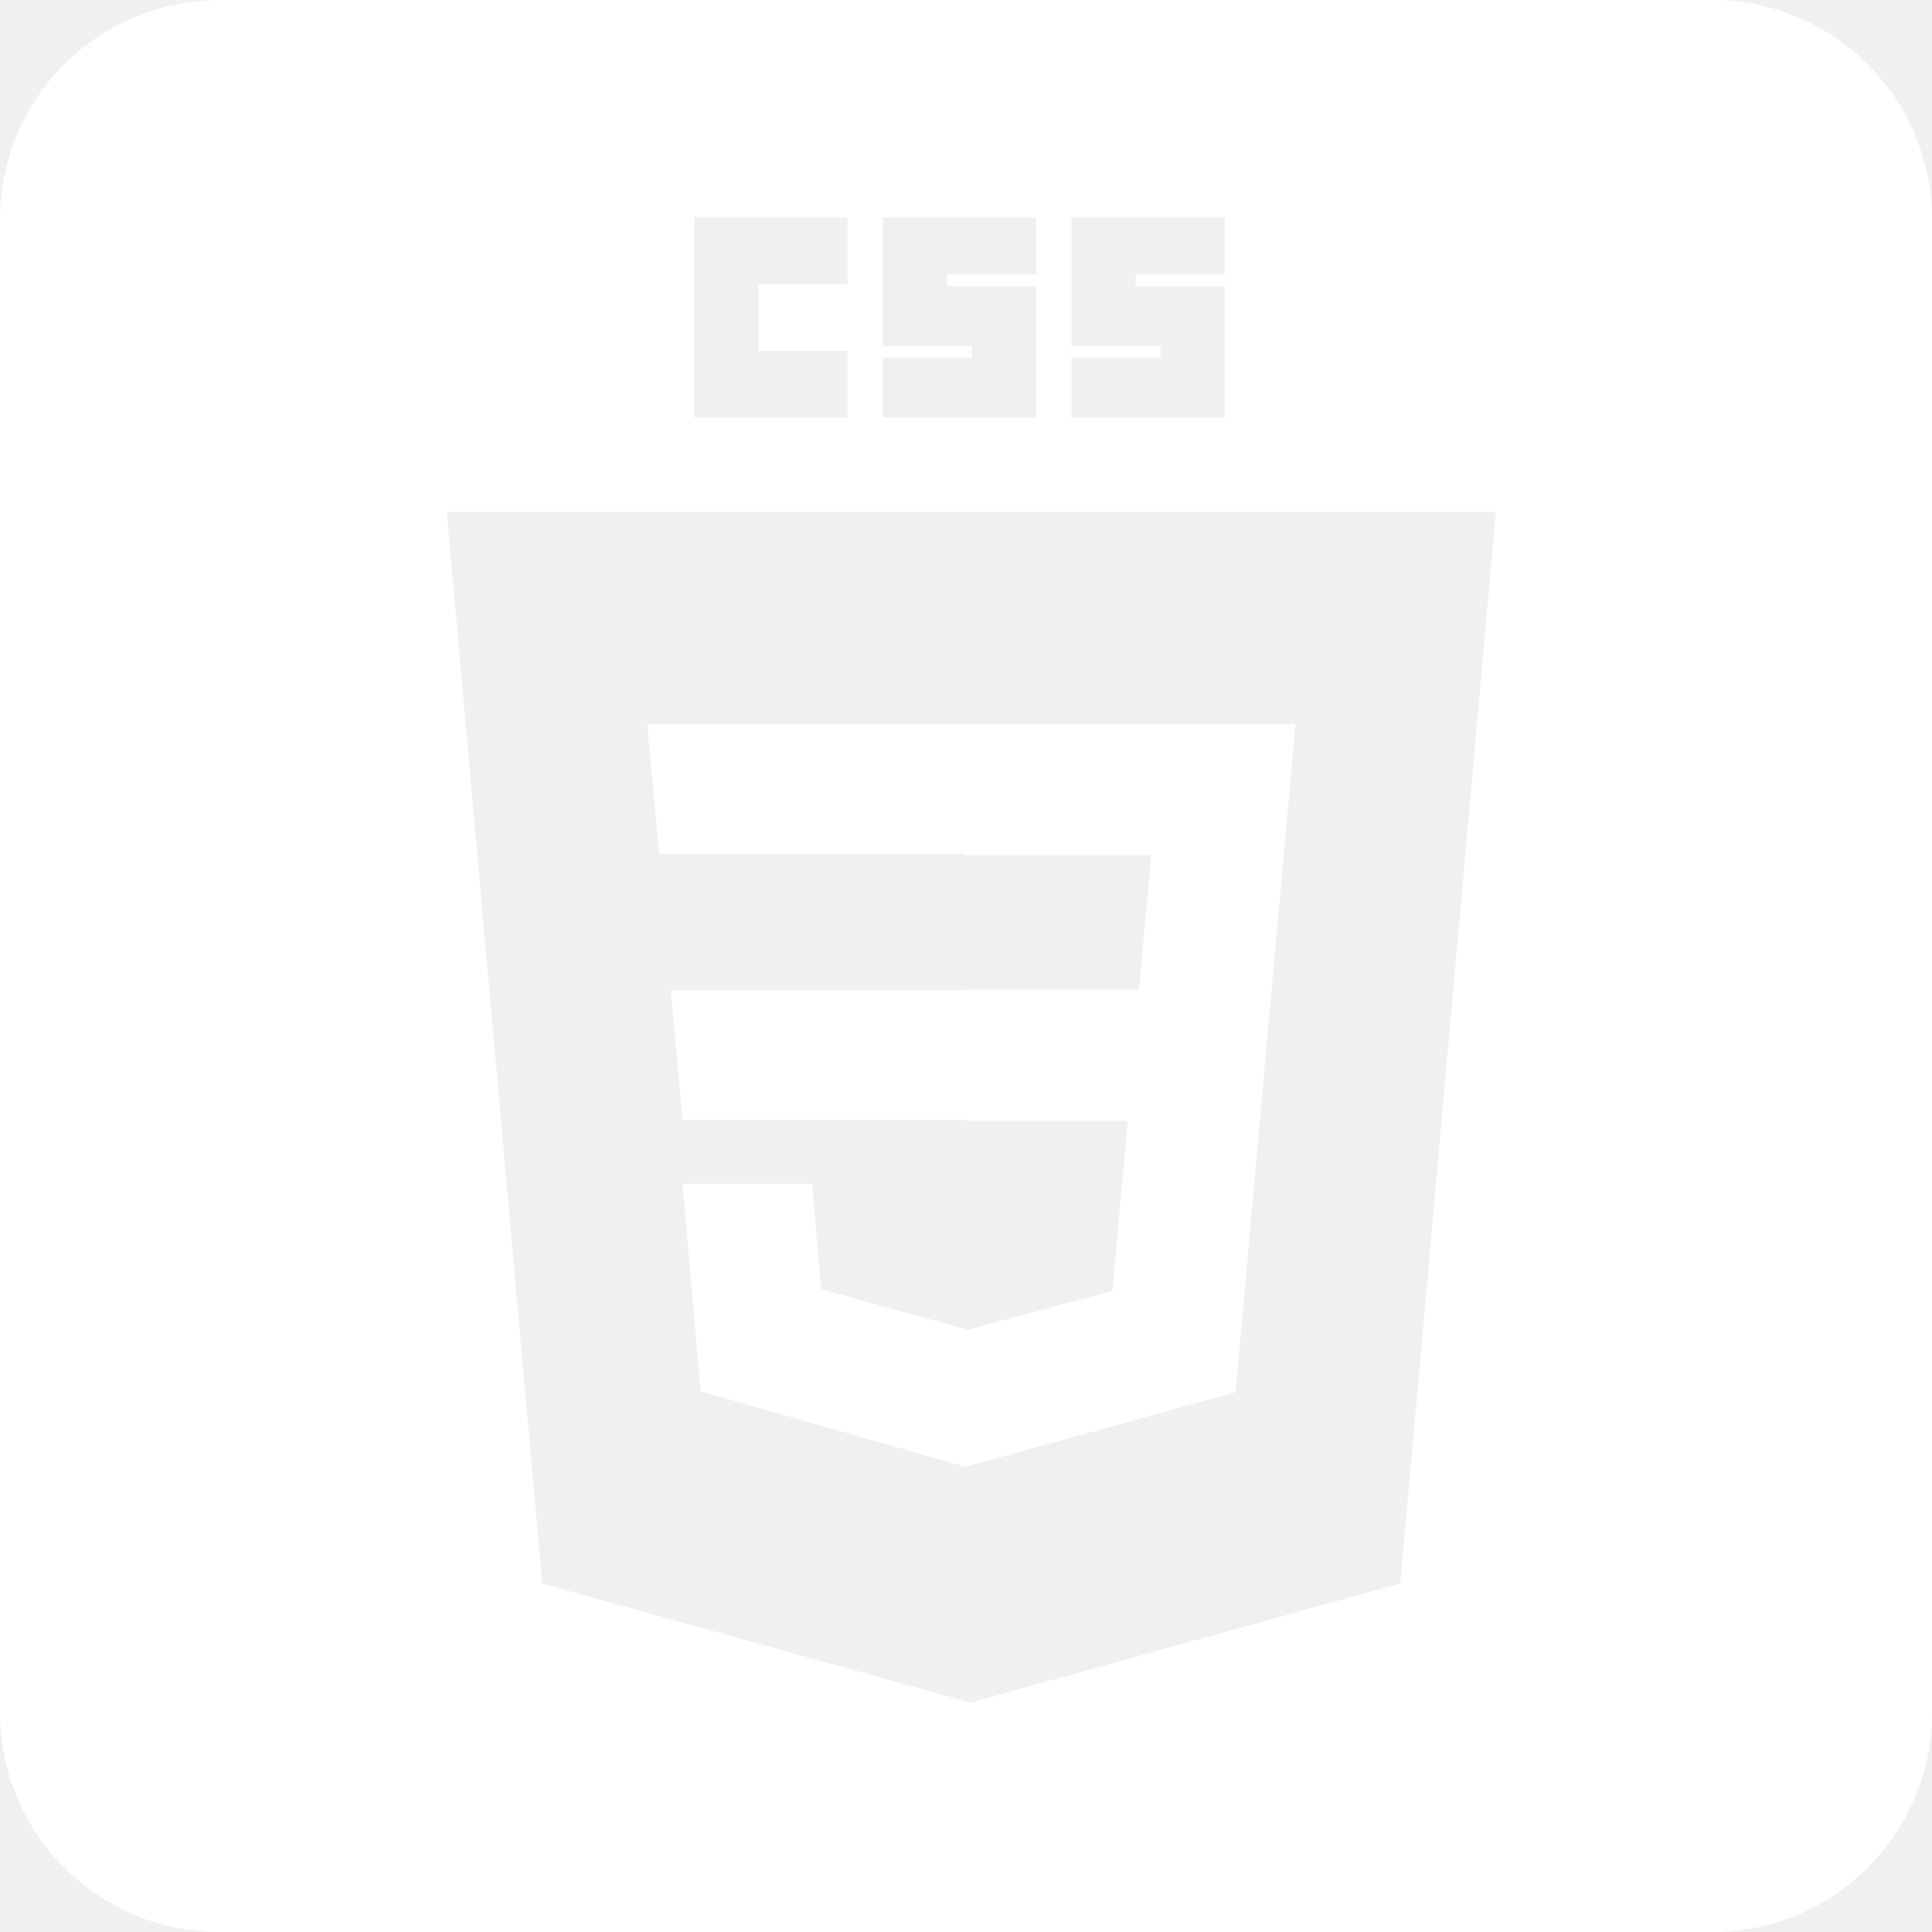
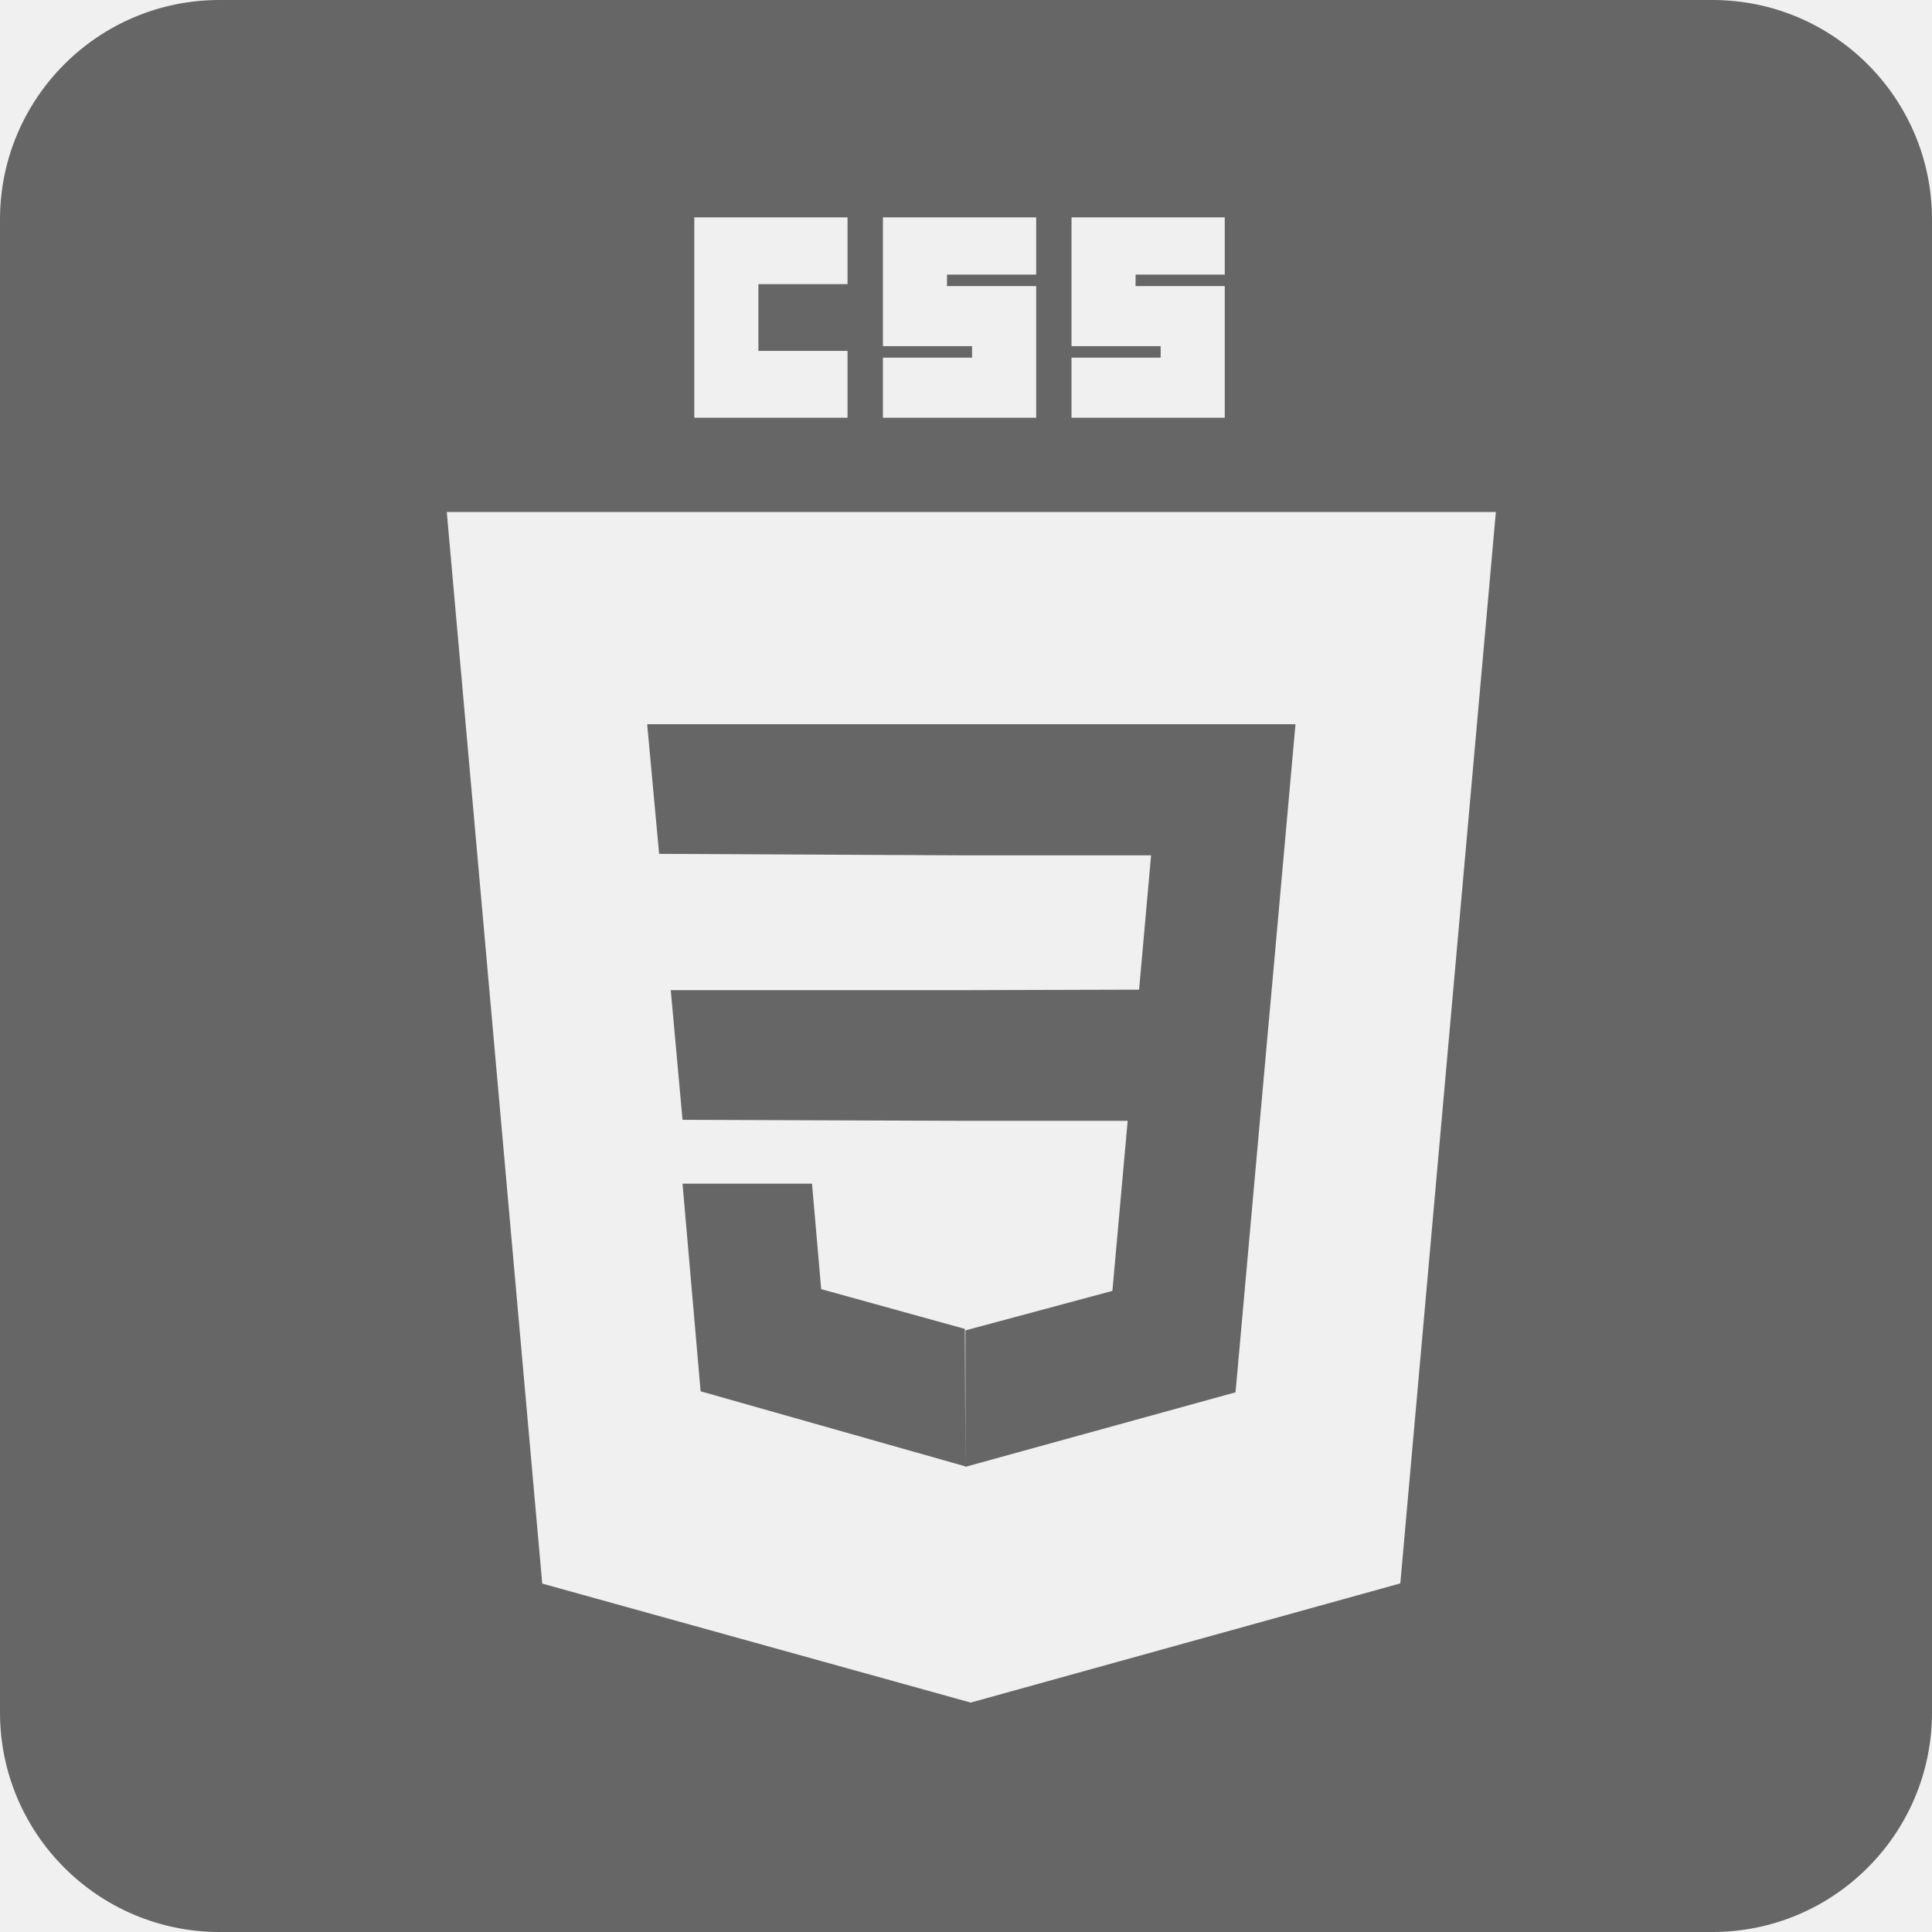
<svg xmlns="http://www.w3.org/2000/svg" width="44px" height="44px" viewBox="0 0 44 44" version="1.1">
  <defs />
  <g id="Page-1" stroke="none" stroke-width="1" fill="none" fill-rule="evenodd">
-     <g id="tool_css" fill-rule="nonzero" fill="#FFFFFF">
-       <g id="Page-1">
-         <g id="Slack-Copy-2">
-           <path d="M21.987,22.55 L21.987,22.539 L25.942,22.539 L26.215,19.48 L21.987,19.48 L21.987,19.446 L15.011,19.446 L14.739,16.493 L22.245,16.493 L22.25,16.493 L29.504,16.493 L28.962,22.539 L28.889,23.341 L28.184,31.204 L28.138,31.709 L21.987,33.406 L21.987,30.299 L25.334,29.399 L25.682,25.526 L21.987,25.526 L21.987,25.503 L15.544,25.503 L15.276,22.55 L21.987,22.55 Z M5,0 L39,0 C41.761,0 44,2.239 44,5 L44,39 C44,41.761 41.761,44 39,44 L5,44 C2.239,44 0,41.761 0,39 L0,5 L0,5 C0,2.239 2.239,0 5,0 L5,0 Z M15.812,4.95 L15.812,9.514 L19.302,9.514 L19.302,7.992 L17.272,7.992 L17.272,6.471 L19.302,6.471 L19.302,4.95 L15.812,4.95 Z M20.108,4.95 L20.108,7.884 L22.138,7.884 L22.138,8.145 L20.108,8.145 L20.108,9.514 L23.598,9.514 L23.598,6.515 L21.567,6.515 L21.567,6.254 L23.598,6.254 L23.598,4.95 L20.108,4.95 Z M24.403,4.95 L24.403,7.884 L26.433,7.884 L26.433,8.145 L24.403,8.145 L24.403,9.514 L27.893,9.514 L27.893,6.515 L25.862,6.515 L25.862,6.254 L27.893,6.254 L27.893,4.95 L24.403,4.95 Z M34.067,11.661 L10.175,11.661 L12.349,36.065 L22.107,38.775 L31.891,36.061 L34.067,11.661 Z M21.987,33.396 L21.973,33.399 L15.956,31.686 L15.544,26.957 L16.903,26.957 L18.493,26.957 L18.702,29.359 L21.974,30.265 L21.987,30.261 L21.987,33.396 Z" id="css" />
-         </g>
+     <g id="Artboard" fill-rule="nonzero" fill="#666666">
+       <g id="tool_css">
+         <path d="M21.987,22.55 L25.942,22.539 L26.215,19.48 L21.987,19.48 L15.011,19.446 L14.739,16.493 L22.245,16.493 L29.504,16.493 L28.962,22.539 L28.889,23.341 L28.184,31.204 L28.138,31.709 L21.987,33.406 L21.987,30.299 L25.334,29.399 L25.682,25.526 L21.987,25.526 L15.544,25.503 L15.276,22.55 L21.987,22.55 Z M39,0 C41.761,0 44,2.239 44,5 L44,39 C44,41.761 41.761,44 39,44 L5,44 C2.239,44 0,41.761 0,39 L0,5 C0,2.239 2.239,0 5,0 L39,0 Z M15.812,4.95 L15.812,9.514 L19.302,9.514 L19.302,7.992 L17.272,7.992 L17.272,6.471 L19.302,6.471 L19.302,4.95 L15.812,4.95 Z M20.108,4.95 L20.108,7.884 L22.138,7.884 L22.138,8.145 L20.108,8.145 L20.108,9.514 L23.598,9.514 L23.598,6.515 L21.567,6.515 L21.567,6.254 L23.598,6.254 L23.598,4.95 L20.108,4.95 Z M24.403,4.95 L24.403,7.884 L26.433,7.884 L26.433,8.145 L24.403,8.145 L24.403,9.514 L27.893,9.514 L27.893,6.515 L25.862,6.515 L25.862,6.254 L27.893,6.254 L27.893,4.95 L24.403,4.95 Z M34.067,11.661 L10.175,11.661 L12.349,36.065 L22.107,38.775 L31.891,36.061 L34.067,11.661 Z M21.987,33.396 L15.956,31.686 L15.544,26.957 L16.903,26.957 L18.493,26.957 L18.702,29.359 L21.974,30.265 L21.987,33.396 Z" id="css" />
      </g>
    </g>
  </g>
</svg>
